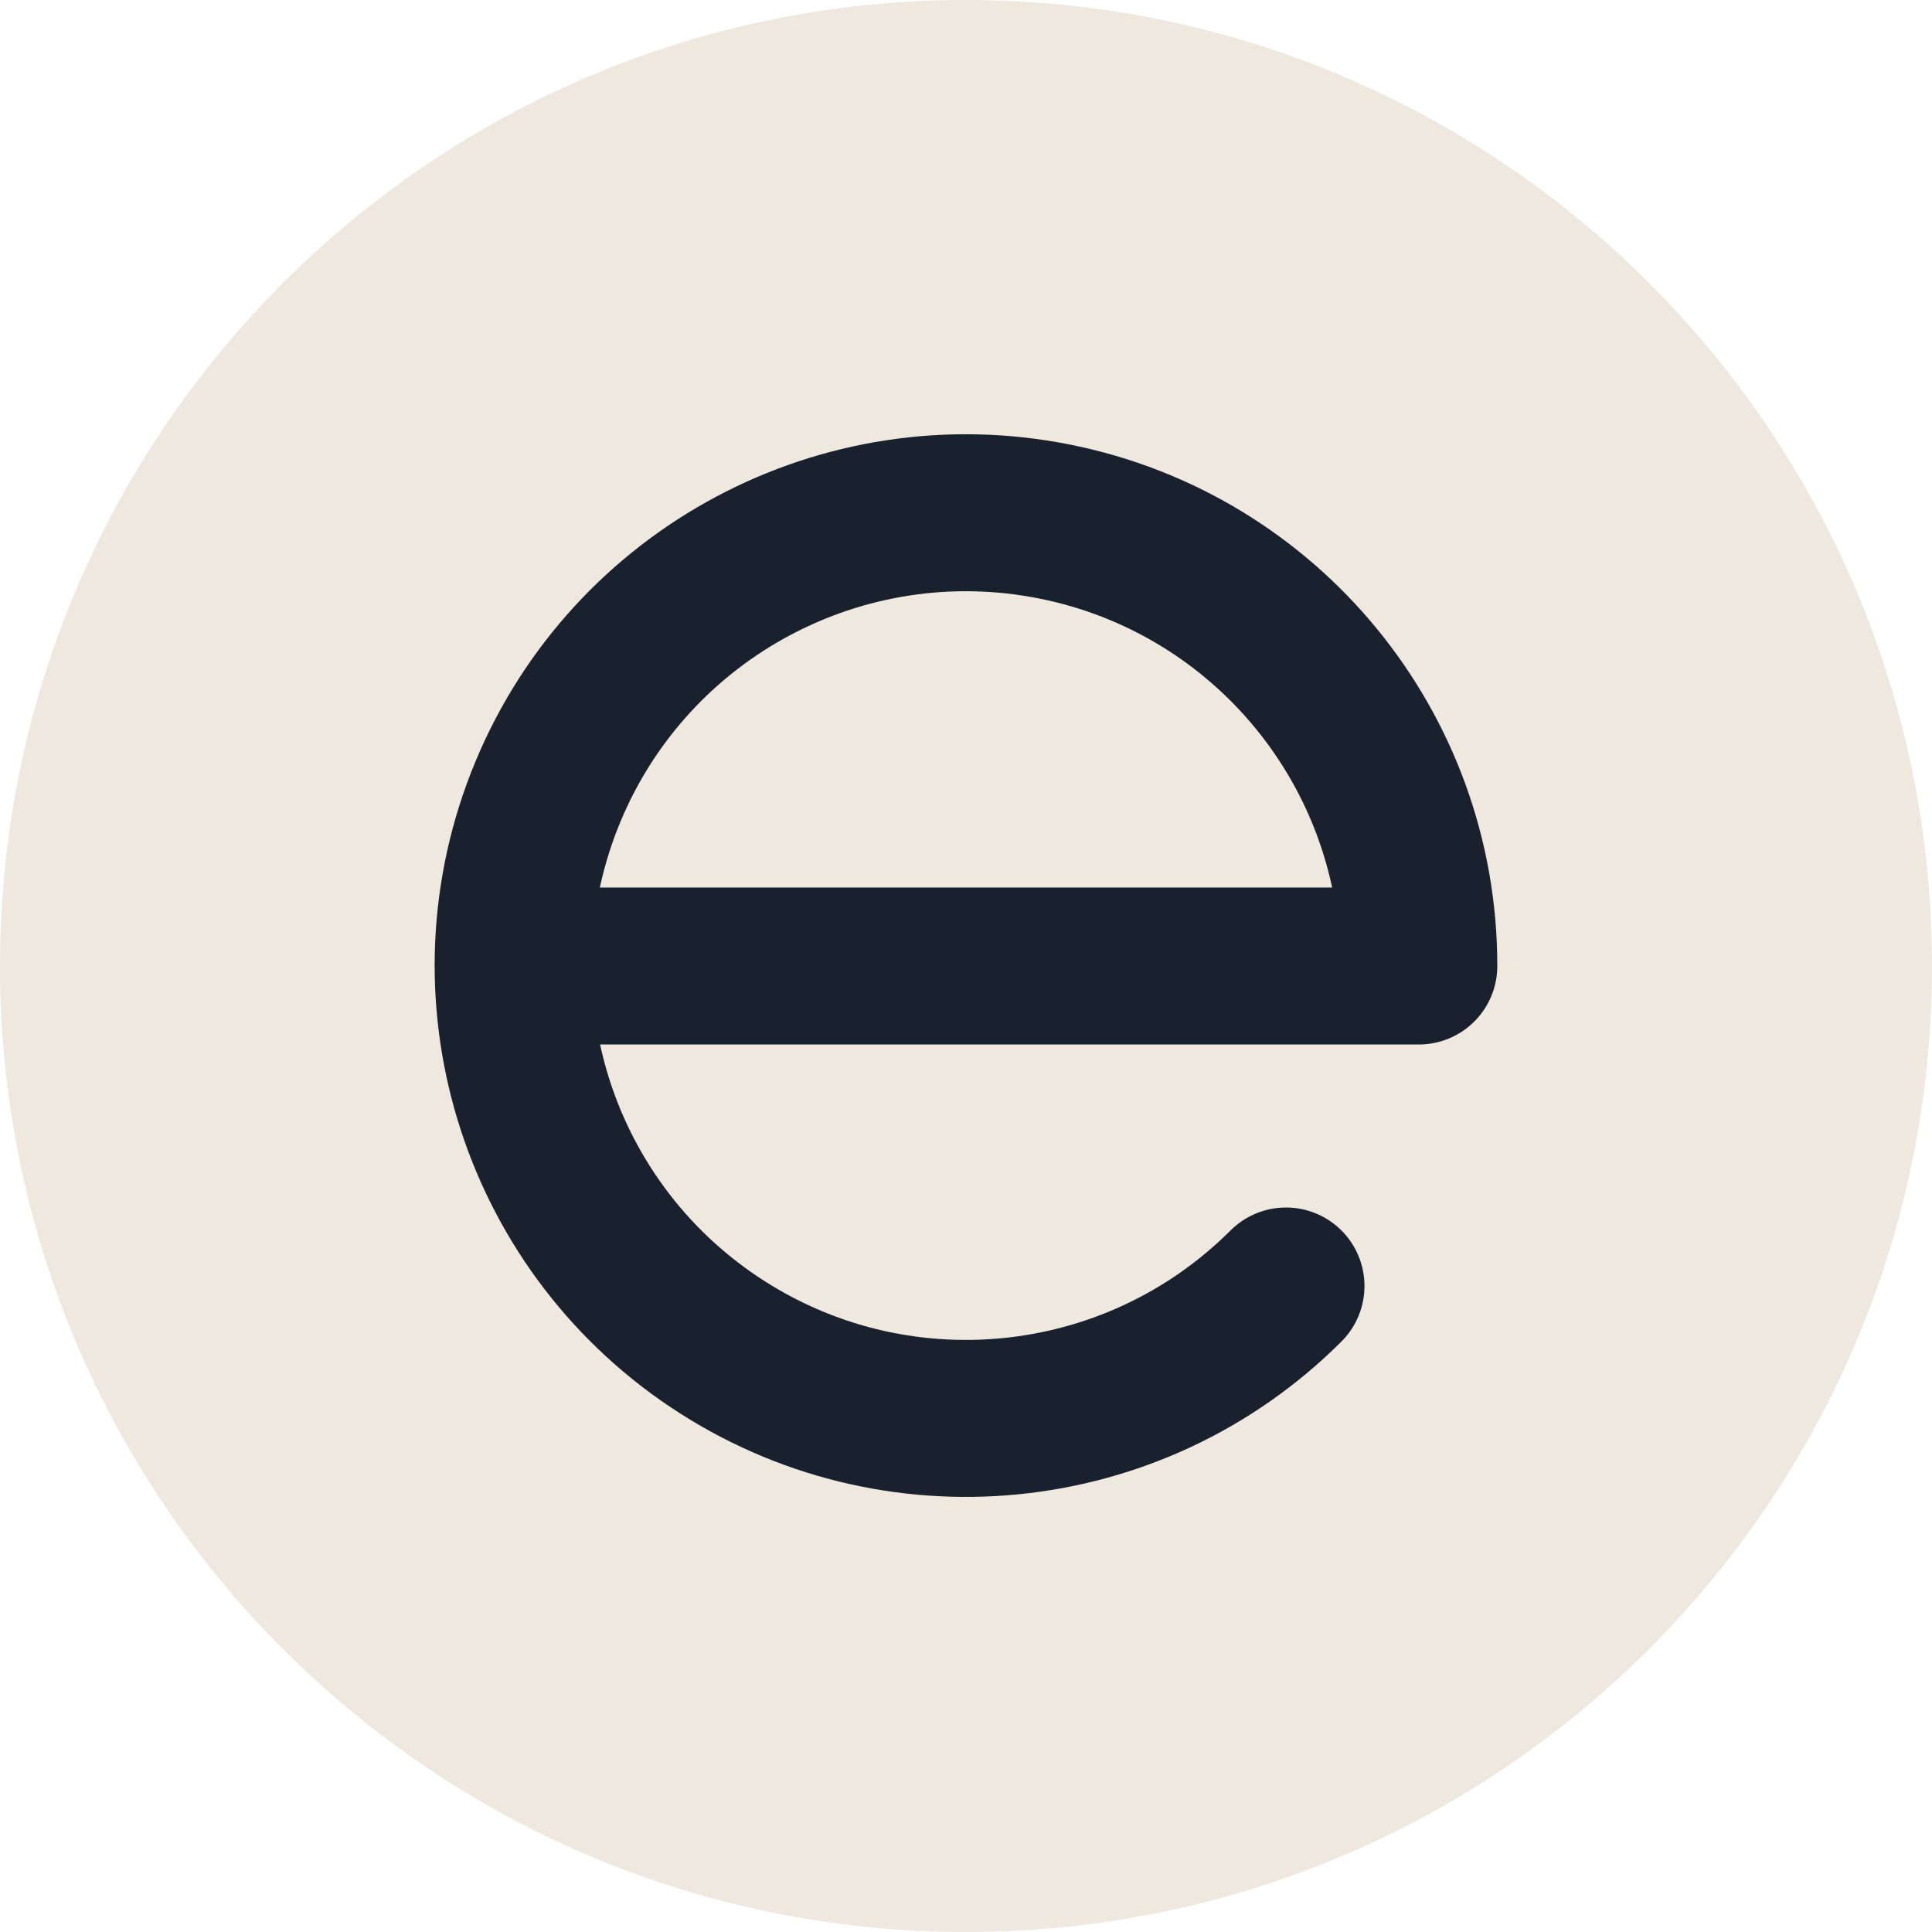
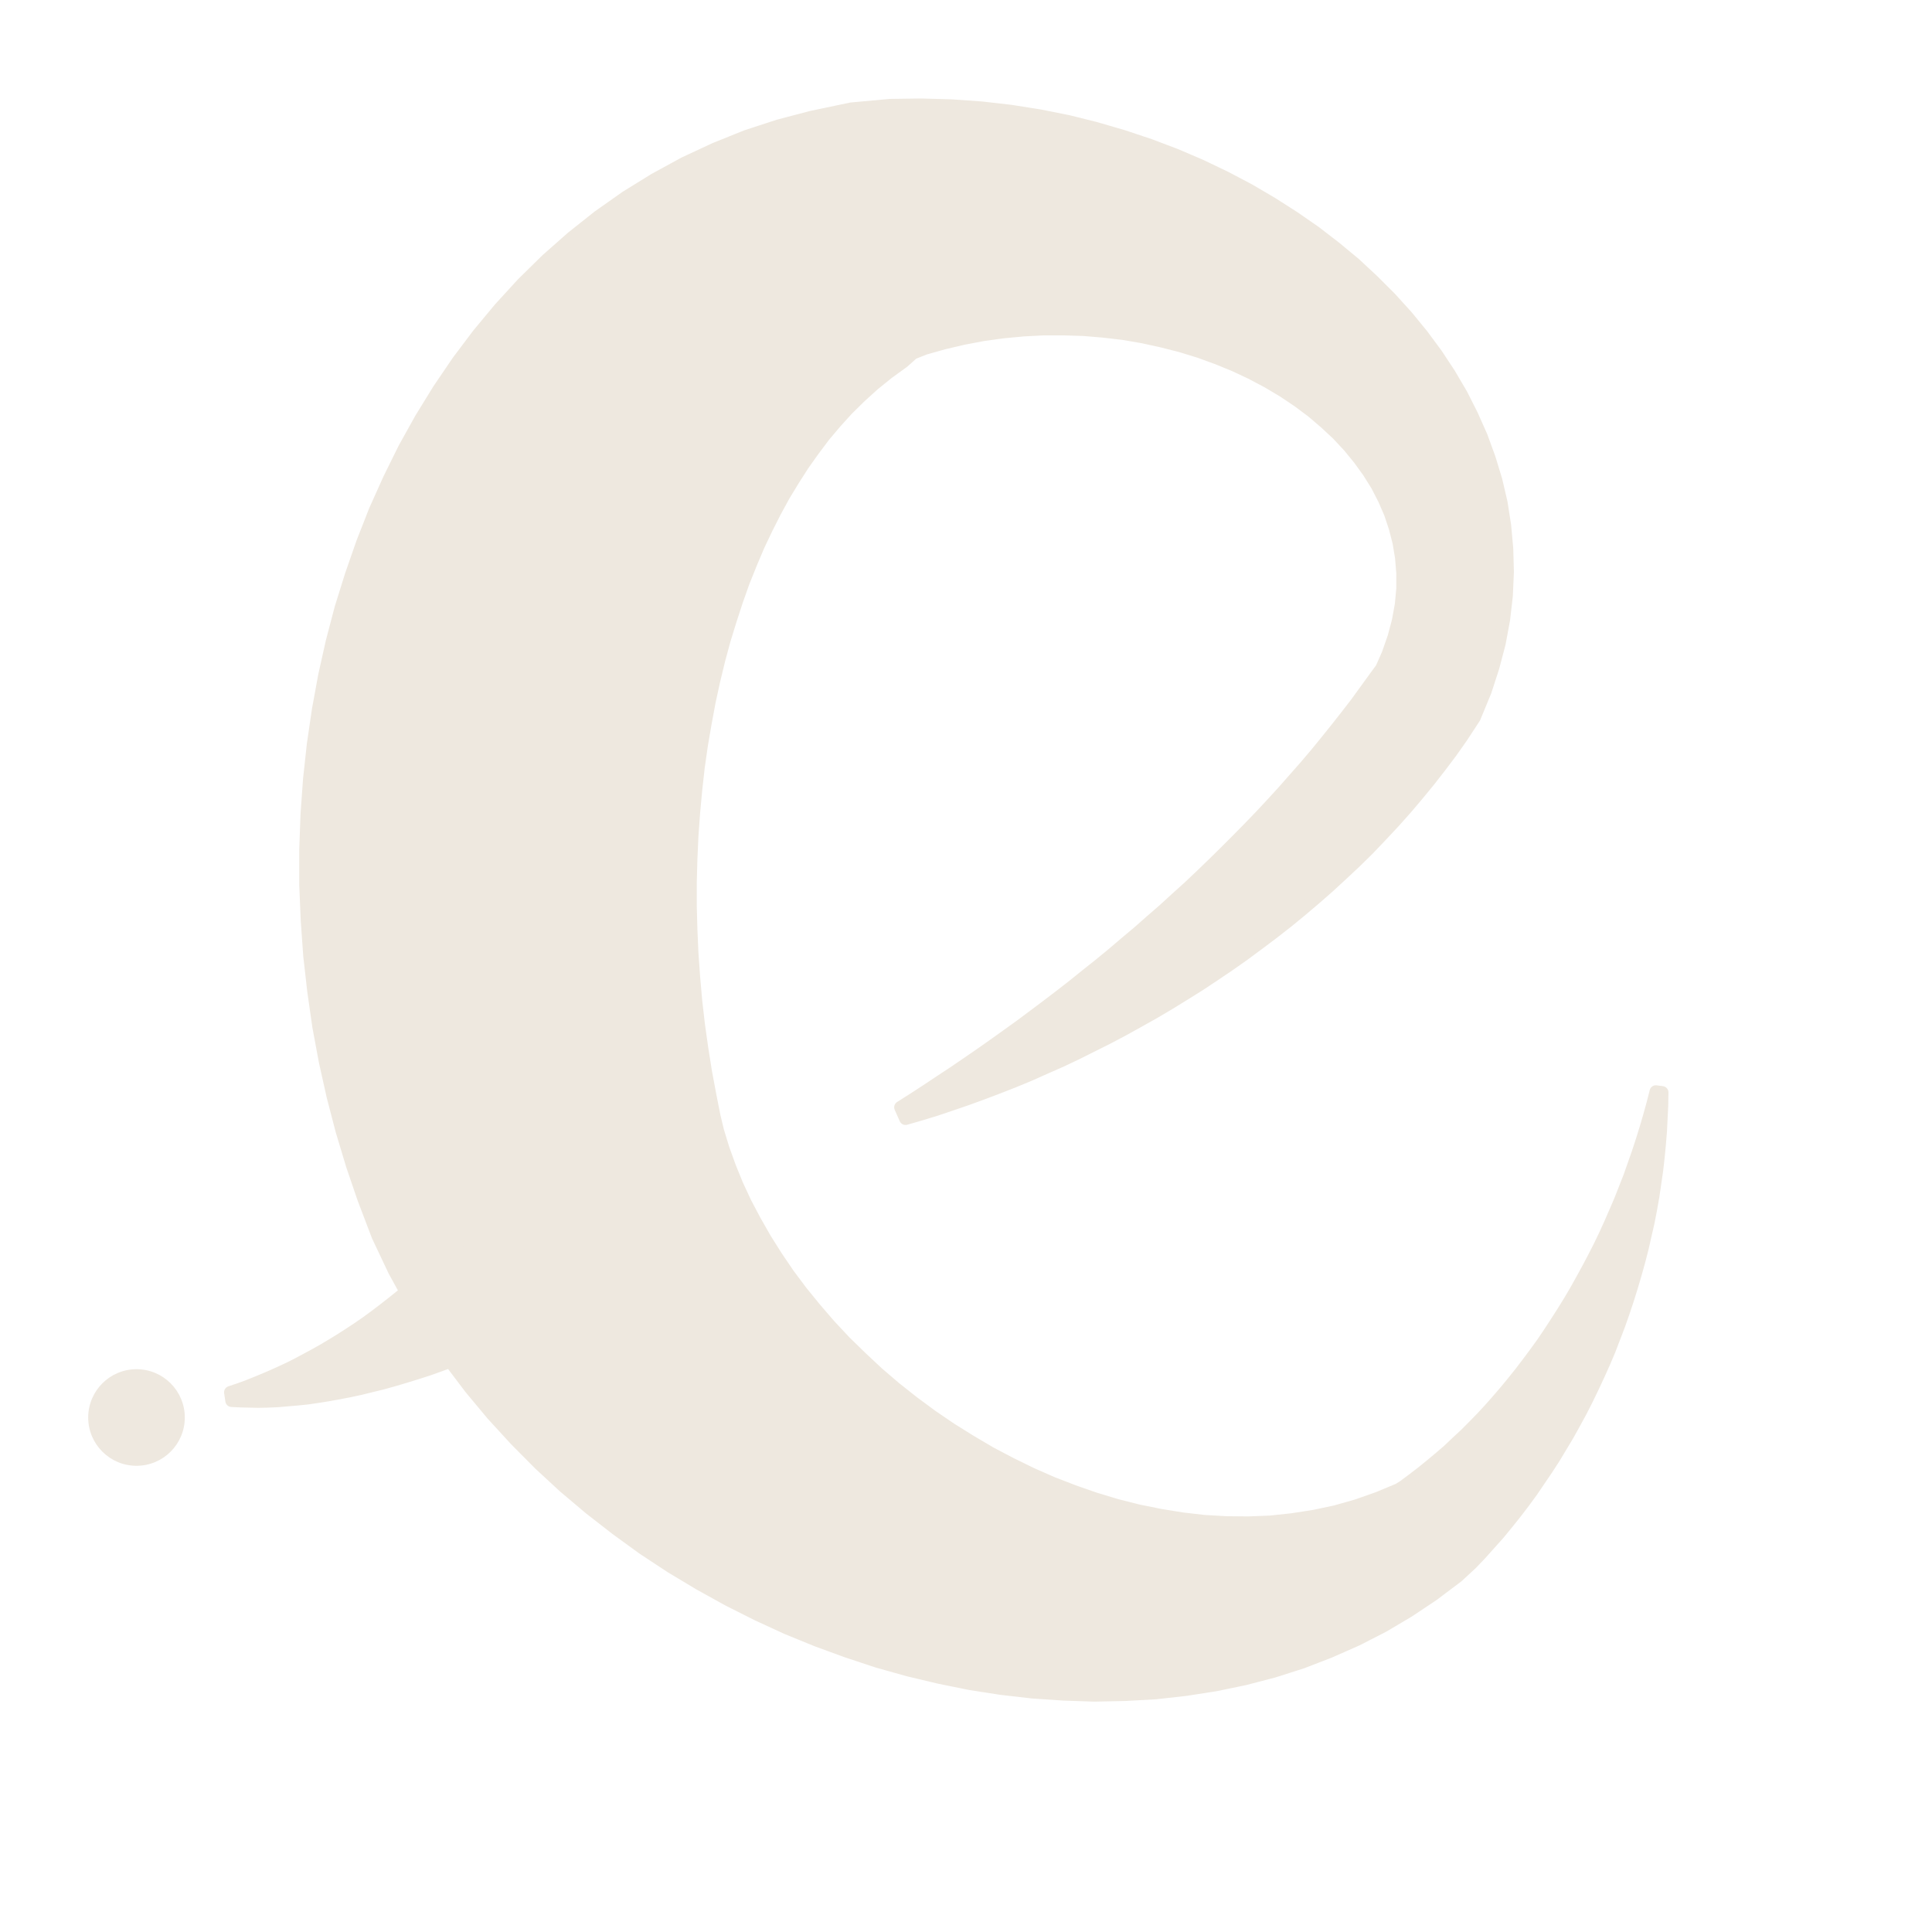
- <svg xmlns="http://www.w3.org/2000/svg" viewBox="0 0 32 32">
-   <circle cx="16" cy="16" r="16" fill="#eee8df" />
-   <path d="M8.5 16H23.5A7.5 7.5 0 1 0 21.3 21.3" fill="none" stroke="#18212d" stroke-width="2.6" stroke-linecap="round" stroke-linejoin="round" />
+ <svg xmlns="http://www.w3.org/2000/svg" viewBox="4 4 92 92">
+   <path d="M47.12 57.27 L47.85 57.06 L48.57 56.84 L49.31 56.59 L50.04 56.34 L50.78 56.07 L51.52 55.79 L52.26 55.50 L53.01 55.19 L53.75 54.86 L54.50 54.53 L55.24 54.18 L55.98 53.81 L56.72 53.44 L57.46 53.05 L58.20 52.64 L58.93 52.23 L59.66 51.80 L60.39 51.35 L61.11 50.90 L61.82 50.43 L62.53 49.95 L63.24 49.45 L63.93 48.94 L64.62 48.42 L65.30 47.89 L65.97 47.34 L66.63 46.78 L67.28 46.21 L67.92 45.62 L68.55 45.03 L69.17 44.42 L69.77 43.79 L70.36 43.16 L70.94 42.51 L71.50 41.85 L72.05 41.18 L72.58 40.50 L73.10 39.81 L73.60 39.10 L74.21 38.17 L74.73 36.91 L75.10 35.77 L75.40 34.63 L75.61 33.50 L75.74 32.37 L75.79 31.24 L75.76 30.13 L75.66 29.03 L75.49 27.94 L75.24 26.87 L74.92 25.82 L74.54 24.78 L74.09 23.77 L73.59 22.78 L73.02 21.81 L72.40 20.87 L71.72 19.95 L70.99 19.06 L70.21 18.20 L69.38 17.37 L68.51 16.56 L67.58 15.79 L66.62 15.05 L65.61 14.35 L64.56 13.68 L63.47 13.04 L62.35 12.45 L61.18 11.89 L59.99 11.38 L58.75 10.91 L57.49 10.49 L56.19 10.11 L54.87 9.78 L53.52 9.51 L52.13 9.29 L50.73 9.13 L49.30 9.03 L47.85 8.99 L46.38 9.01 L44.53 9.18 L42.63 9.58 L41.07 9.99 L39.54 10.49 L38.05 11.09 L36.59 11.77 L35.18 12.54 L33.82 13.38 L32.50 14.31 L31.24 15.31 L30.04 16.37 L28.89 17.50 L27.80 18.69 L26.77 19.93 L25.80 21.22 L24.89 22.56 L24.04 23.94 L23.25 25.36 L22.53 26.82 L21.86 28.31 L21.26 29.84 L20.72 31.39 L20.23 32.96 L19.81 34.56 L19.45 36.17 L19.15 37.81 L18.91 39.45 L18.73 41.11 L18.61 42.78 L18.55 44.46 L18.55 46.14 L18.62 47.82 L18.74 49.51 L18.93 51.19 L19.17 52.87 L19.48 54.54 L19.85 56.20 L20.28 57.85 L20.77 59.48 L21.32 61.09 L21.99 62.85 L22.78 64.52 L23.59 65.99 L24.47 67.42 L25.41 68.79 L26.40 70.10 L27.45 71.36 L28.55 72.56 L29.69 73.71 L30.87 74.80 L32.09 75.83 L33.35 76.81 L34.63 77.74 L35.95 78.61 L37.30 79.42 L38.67 80.18 L40.06 80.88 L41.47 81.53 L42.89 82.11 L44.34 82.64 L45.79 83.12 L47.25 83.53 L48.72 83.88 L50.20 84.18 L51.68 84.41 L53.16 84.58 L54.63 84.68 L56.10 84.73 L57.56 84.70 L59.02 84.62 L60.45 84.46 L61.87 84.24 L63.27 83.95 L64.65 83.59 L66.00 83.16 L67.32 82.65 L68.61 82.08 L69.86 81.44 L71.06 80.73 L72.23 79.95 L73.40 79.07 L74.06 78.46 L74.50 78.00 L74.93 77.52 L75.36 77.04 L75.77 76.54 L76.17 76.04 L76.56 75.53 L76.94 75.01 L77.30 74.48 L77.66 73.95 L78.01 73.41 L78.34 72.86 L78.67 72.31 L78.98 71.75 L79.29 71.18 L79.58 70.61 L79.86 70.03 L80.13 69.45 L80.39 68.87 L80.64 68.28 L80.87 67.68 L81.10 67.08 L81.31 66.48 L81.51 65.88 L81.70 65.27 L81.88 64.66 L82.05 64.05 L82.21 63.43 L82.35 62.81 L82.49 62.20 L82.61 61.58 L82.72 60.96 L82.81 60.34 L82.90 59.72 L82.97 59.10 L83.03 58.48 L83.08 57.86 L83.11 57.25 L83.14 56.63 L83.15 56.02 L82.85 55.98 L82.70 56.57 L82.54 57.15 L82.37 57.73 L82.19 58.31 L82.00 58.89 L81.80 59.46 L81.60 60.03 L81.38 60.59 L81.16 61.15 L80.92 61.71 L80.68 62.26 L80.43 62.81 L80.17 63.35 L79.90 63.88 L79.62 64.41 L79.33 64.94 L79.04 65.46 L78.74 65.97 L78.43 66.47 L78.11 66.97 L77.79 67.46 L77.46 67.95 L77.12 68.42 L76.77 68.89 L76.42 69.35 L76.06 69.80 L75.69 70.25 L75.32 70.68 L74.94 71.11 L74.56 71.52 L74.17 71.92 L73.77 72.32 L73.36 72.70 L72.96 73.08 L72.54 73.44 L72.12 73.79 L71.70 74.13 L71.27 74.46 L70.84 74.78 L70.60 74.93 L69.64 75.33 L68.62 75.69 L67.60 75.98 L66.56 76.20 L65.52 76.36 L64.48 76.47 L63.44 76.51 L62.39 76.50 L61.34 76.44 L60.30 76.32 L59.25 76.15 L58.21 75.94 L57.18 75.68 L56.15 75.37 L55.12 75.01 L54.11 74.62 L53.11 74.18 L52.13 73.70 L51.16 73.19 L50.21 72.63 L49.28 72.05 L48.37 71.43 L47.49 70.78 L46.63 70.10 L45.80 69.39 L45.01 68.65 L44.24 67.90 L43.51 67.12 L42.82 66.32 L42.16 65.51 L41.54 64.68 L40.97 63.84 L40.44 63.00 L39.95 62.14 L39.50 61.29 L39.10 60.43 L38.75 59.57 L38.44 58.71 L38.18 57.86 L38.01 57.15 L37.82 56.19 L37.61 55.07 L37.43 53.94 L37.27 52.80 L37.14 51.67 L37.04 50.53 L36.96 49.40 L36.91 48.27 L36.88 47.14 L36.88 46.02 L36.91 44.90 L36.96 43.79 L37.04 42.69 L37.14 41.61 L37.26 40.53 L37.41 39.48 L37.59 38.43 L37.78 37.41 L38.00 36.40 L38.24 35.41 L38.50 34.45 L38.79 33.51 L39.09 32.59 L39.41 31.69 L39.76 30.82 L40.12 29.97 L40.51 29.15 L40.91 28.36 L41.33 27.59 L41.78 26.85 L42.24 26.13 L42.73 25.44 L43.24 24.76 L43.78 24.12 L44.35 23.49 L44.96 22.89 L45.60 22.31 L46.28 21.76 L47.01 21.23 L47.47 20.82 L48.02 20.60 L48.94 20.34 L49.88 20.12 L50.83 19.94 L51.78 19.81 L52.74 19.72 L53.70 19.67 L54.65 19.67 L55.61 19.70 L56.56 19.78 L57.50 19.89 L58.43 20.05 L59.34 20.25 L60.24 20.48 L61.12 20.75 L61.97 21.06 L62.80 21.40 L63.61 21.78 L64.38 22.19 L65.12 22.63 L65.82 23.10 L66.49 23.60 L67.11 24.13 L67.70 24.68 L68.24 25.26 L68.73 25.86 L69.17 26.47 L69.57 27.11 L69.91 27.77 L70.20 28.44 L70.43 29.13 L70.61 29.83 L70.73 30.55 L70.79 31.29 L70.79 32.03 L70.72 32.79 L70.58 33.56 L70.37 34.35 L70.09 35.15 L69.79 35.83 L69.49 36.24 L69.04 36.86 L68.59 37.48 L68.12 38.09 L67.64 38.70 L67.15 39.31 L66.66 39.91 L66.15 40.51 L65.63 41.10 L65.11 41.69 L64.57 42.28 L64.03 42.86 L63.48 43.43 L62.92 44.00 L62.35 44.57 L61.78 45.13 L61.20 45.69 L60.62 46.24 L60.02 46.78 L59.43 47.32 L58.82 47.85 L58.22 48.38 L57.60 48.90 L56.99 49.42 L56.37 49.93 L55.74 50.43 L55.12 50.93 L54.49 51.42 L53.86 51.90 L53.22 52.38 L52.59 52.85 L51.95 53.31 L51.32 53.76 L50.68 54.21 L50.04 54.65 L49.41 55.08 L48.77 55.50 L48.14 55.92 L47.51 56.33 L46.88 56.73Z M27.15 61.64 L26.74 62.12 L26.35 62.57 L25.96 63.00 L25.56 63.42 L25.16 63.83 L24.75 64.23 L24.35 64.61 L23.94 64.99 L23.53 65.35 L23.11 65.70 L22.70 66.03 L22.29 66.35 L21.87 66.67 L21.46 66.97 L21.04 67.26 L20.63 67.53 L20.21 67.80 L19.80 68.05 L19.38 68.30 L18.97 68.53 L18.56 68.75 L18.15 68.97 L17.75 69.17 L17.34 69.36 L16.94 69.54 L16.54 69.71 L16.15 69.87 L15.75 70.03 L15.36 70.17 L14.97 70.30 L15.03 70.70 L15.44 70.72 L15.87 70.73 L16.31 70.74 L16.76 70.73 L17.22 70.71 L17.68 70.67 L18.15 70.63 L18.64 70.58 L19.12 70.51 L19.62 70.43 L20.12 70.34 L20.64 70.24 L21.15 70.13 L21.68 70.00 L22.21 69.87 L22.75 69.72 L23.29 69.56 L23.84 69.39 L24.40 69.21 L24.96 69.01 L25.53 68.80 L26.10 68.58 L26.68 68.34 L27.26 68.10 L27.85 67.84 L28.45 67.57 L29.05 67.28 L29.65 66.98 L30.26 66.67 L30.85 66.36Z" fill="#eee8df" stroke="#eee8df" stroke-width=".6" stroke-linejoin="round" />
+   <circle cx="10.5" cy="71.5" r="2.3" fill="#eee8df" />
</svg>
